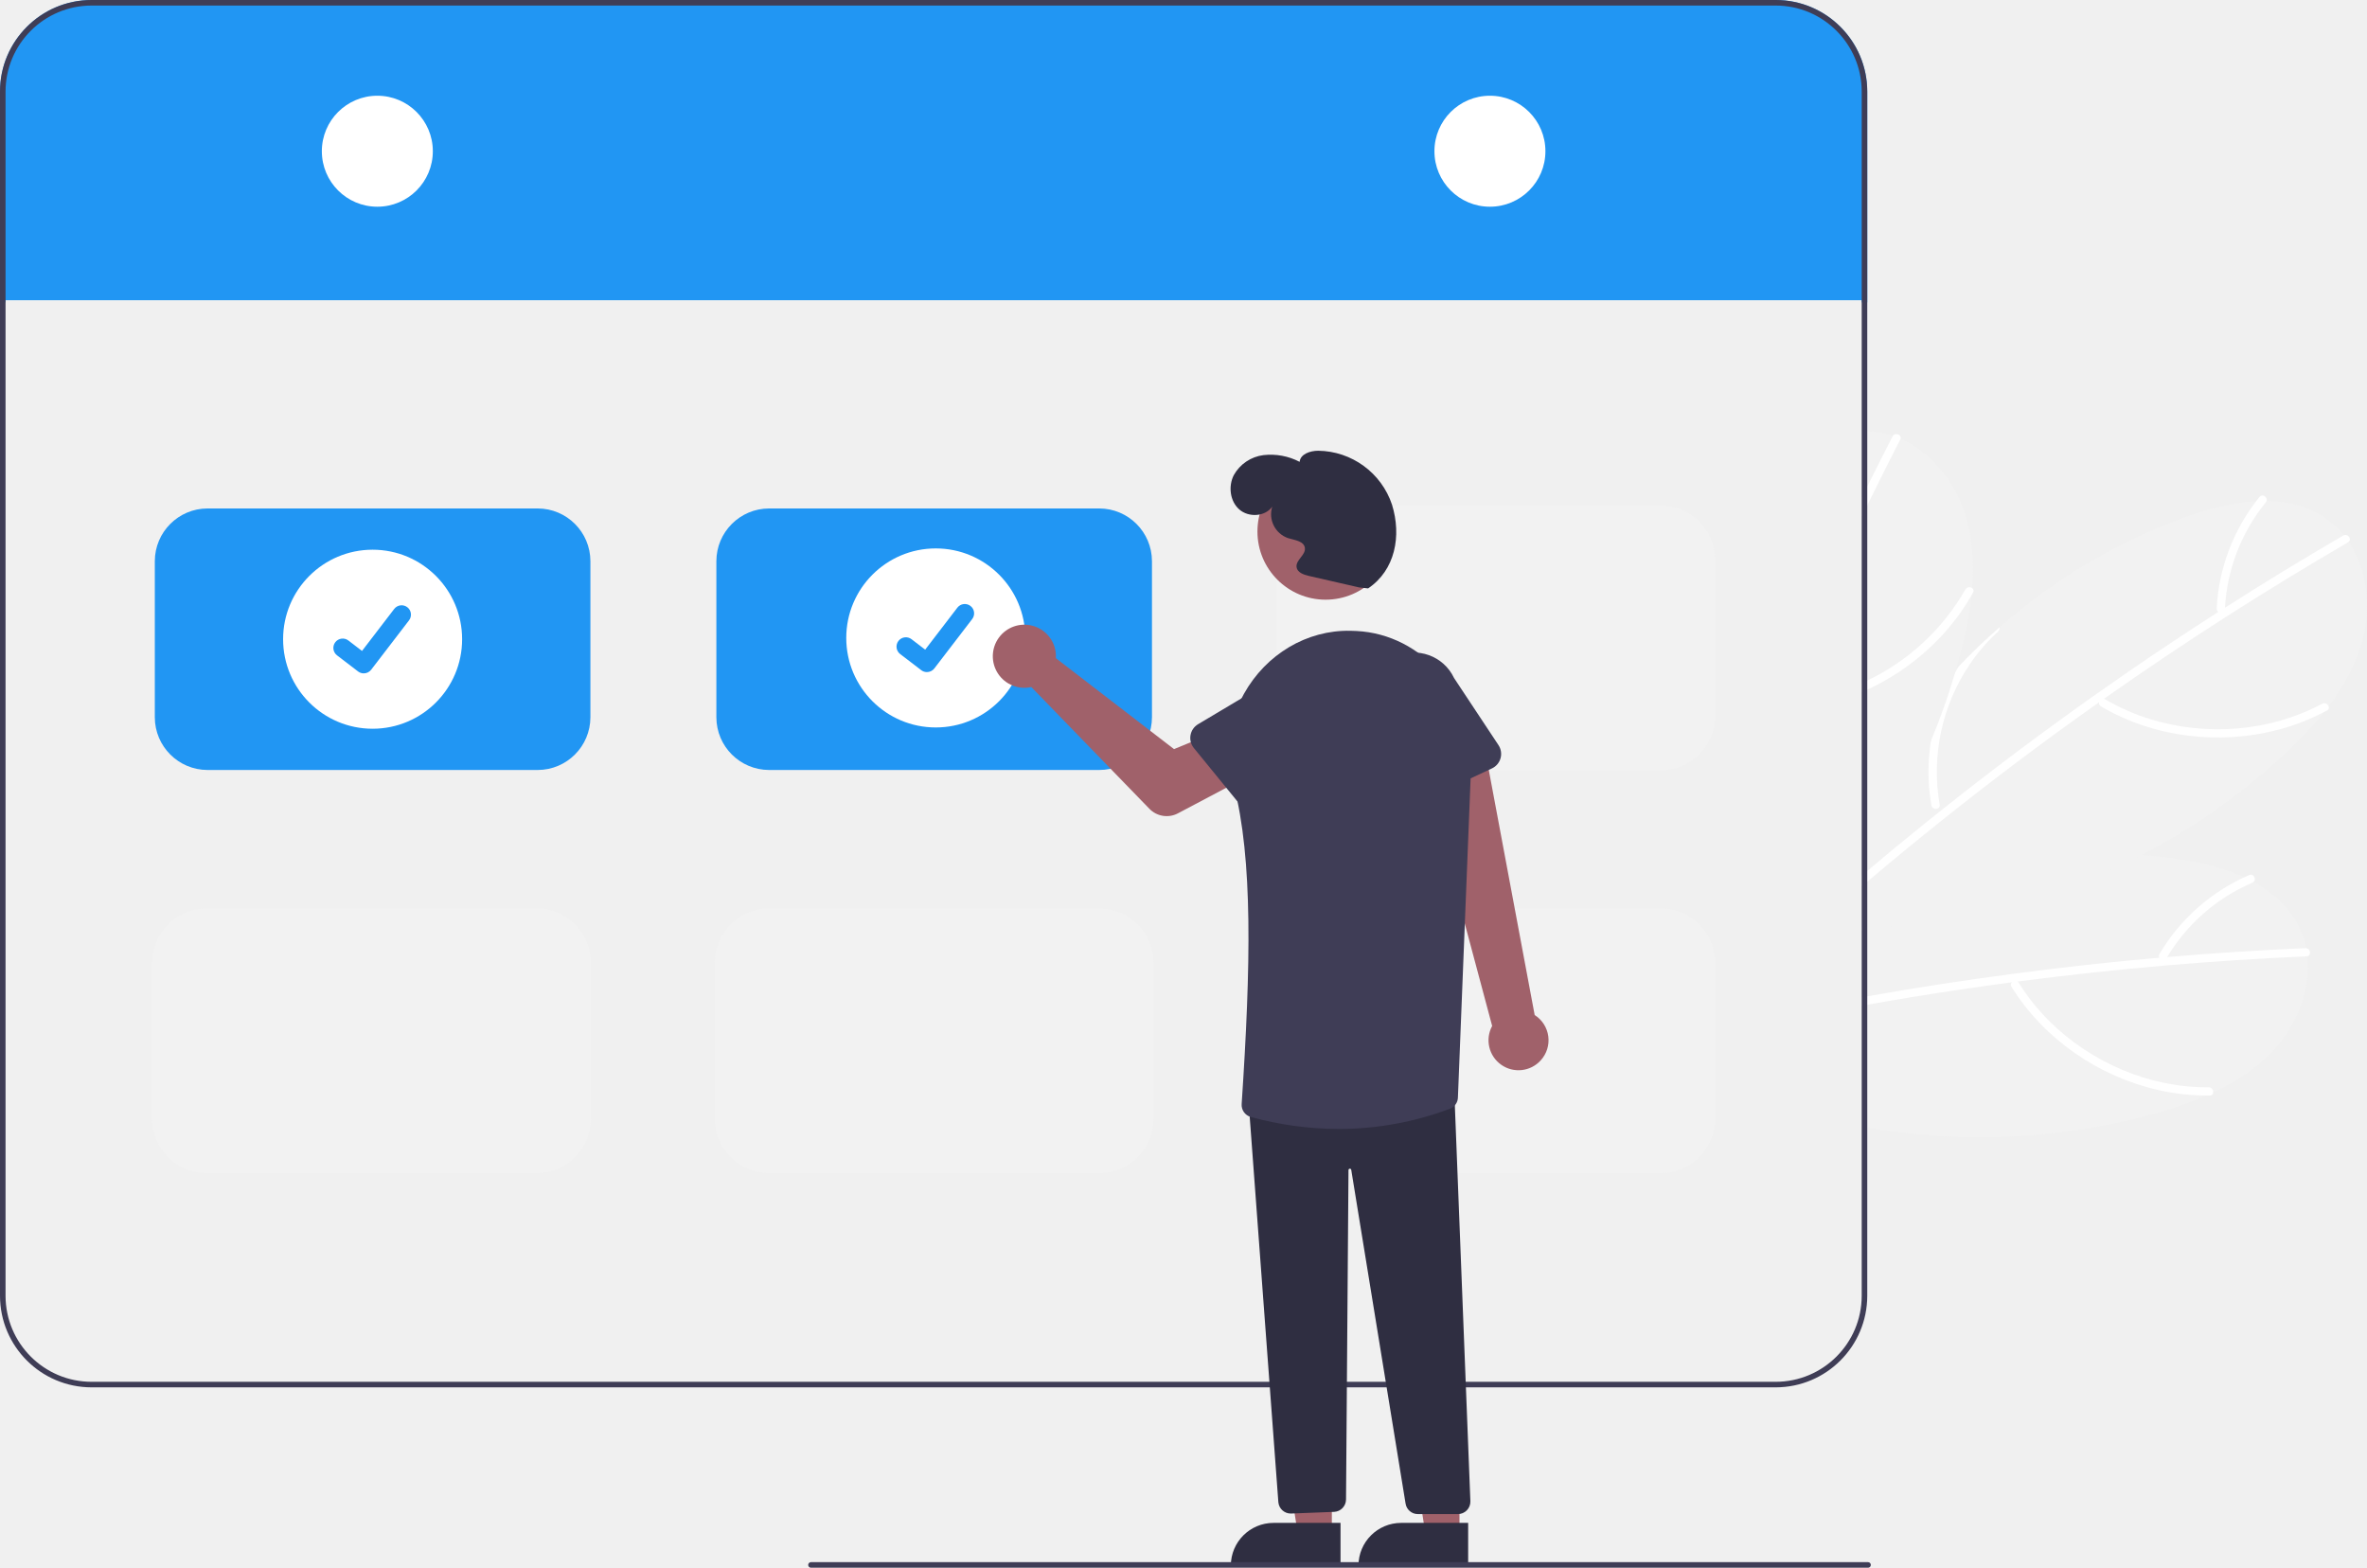
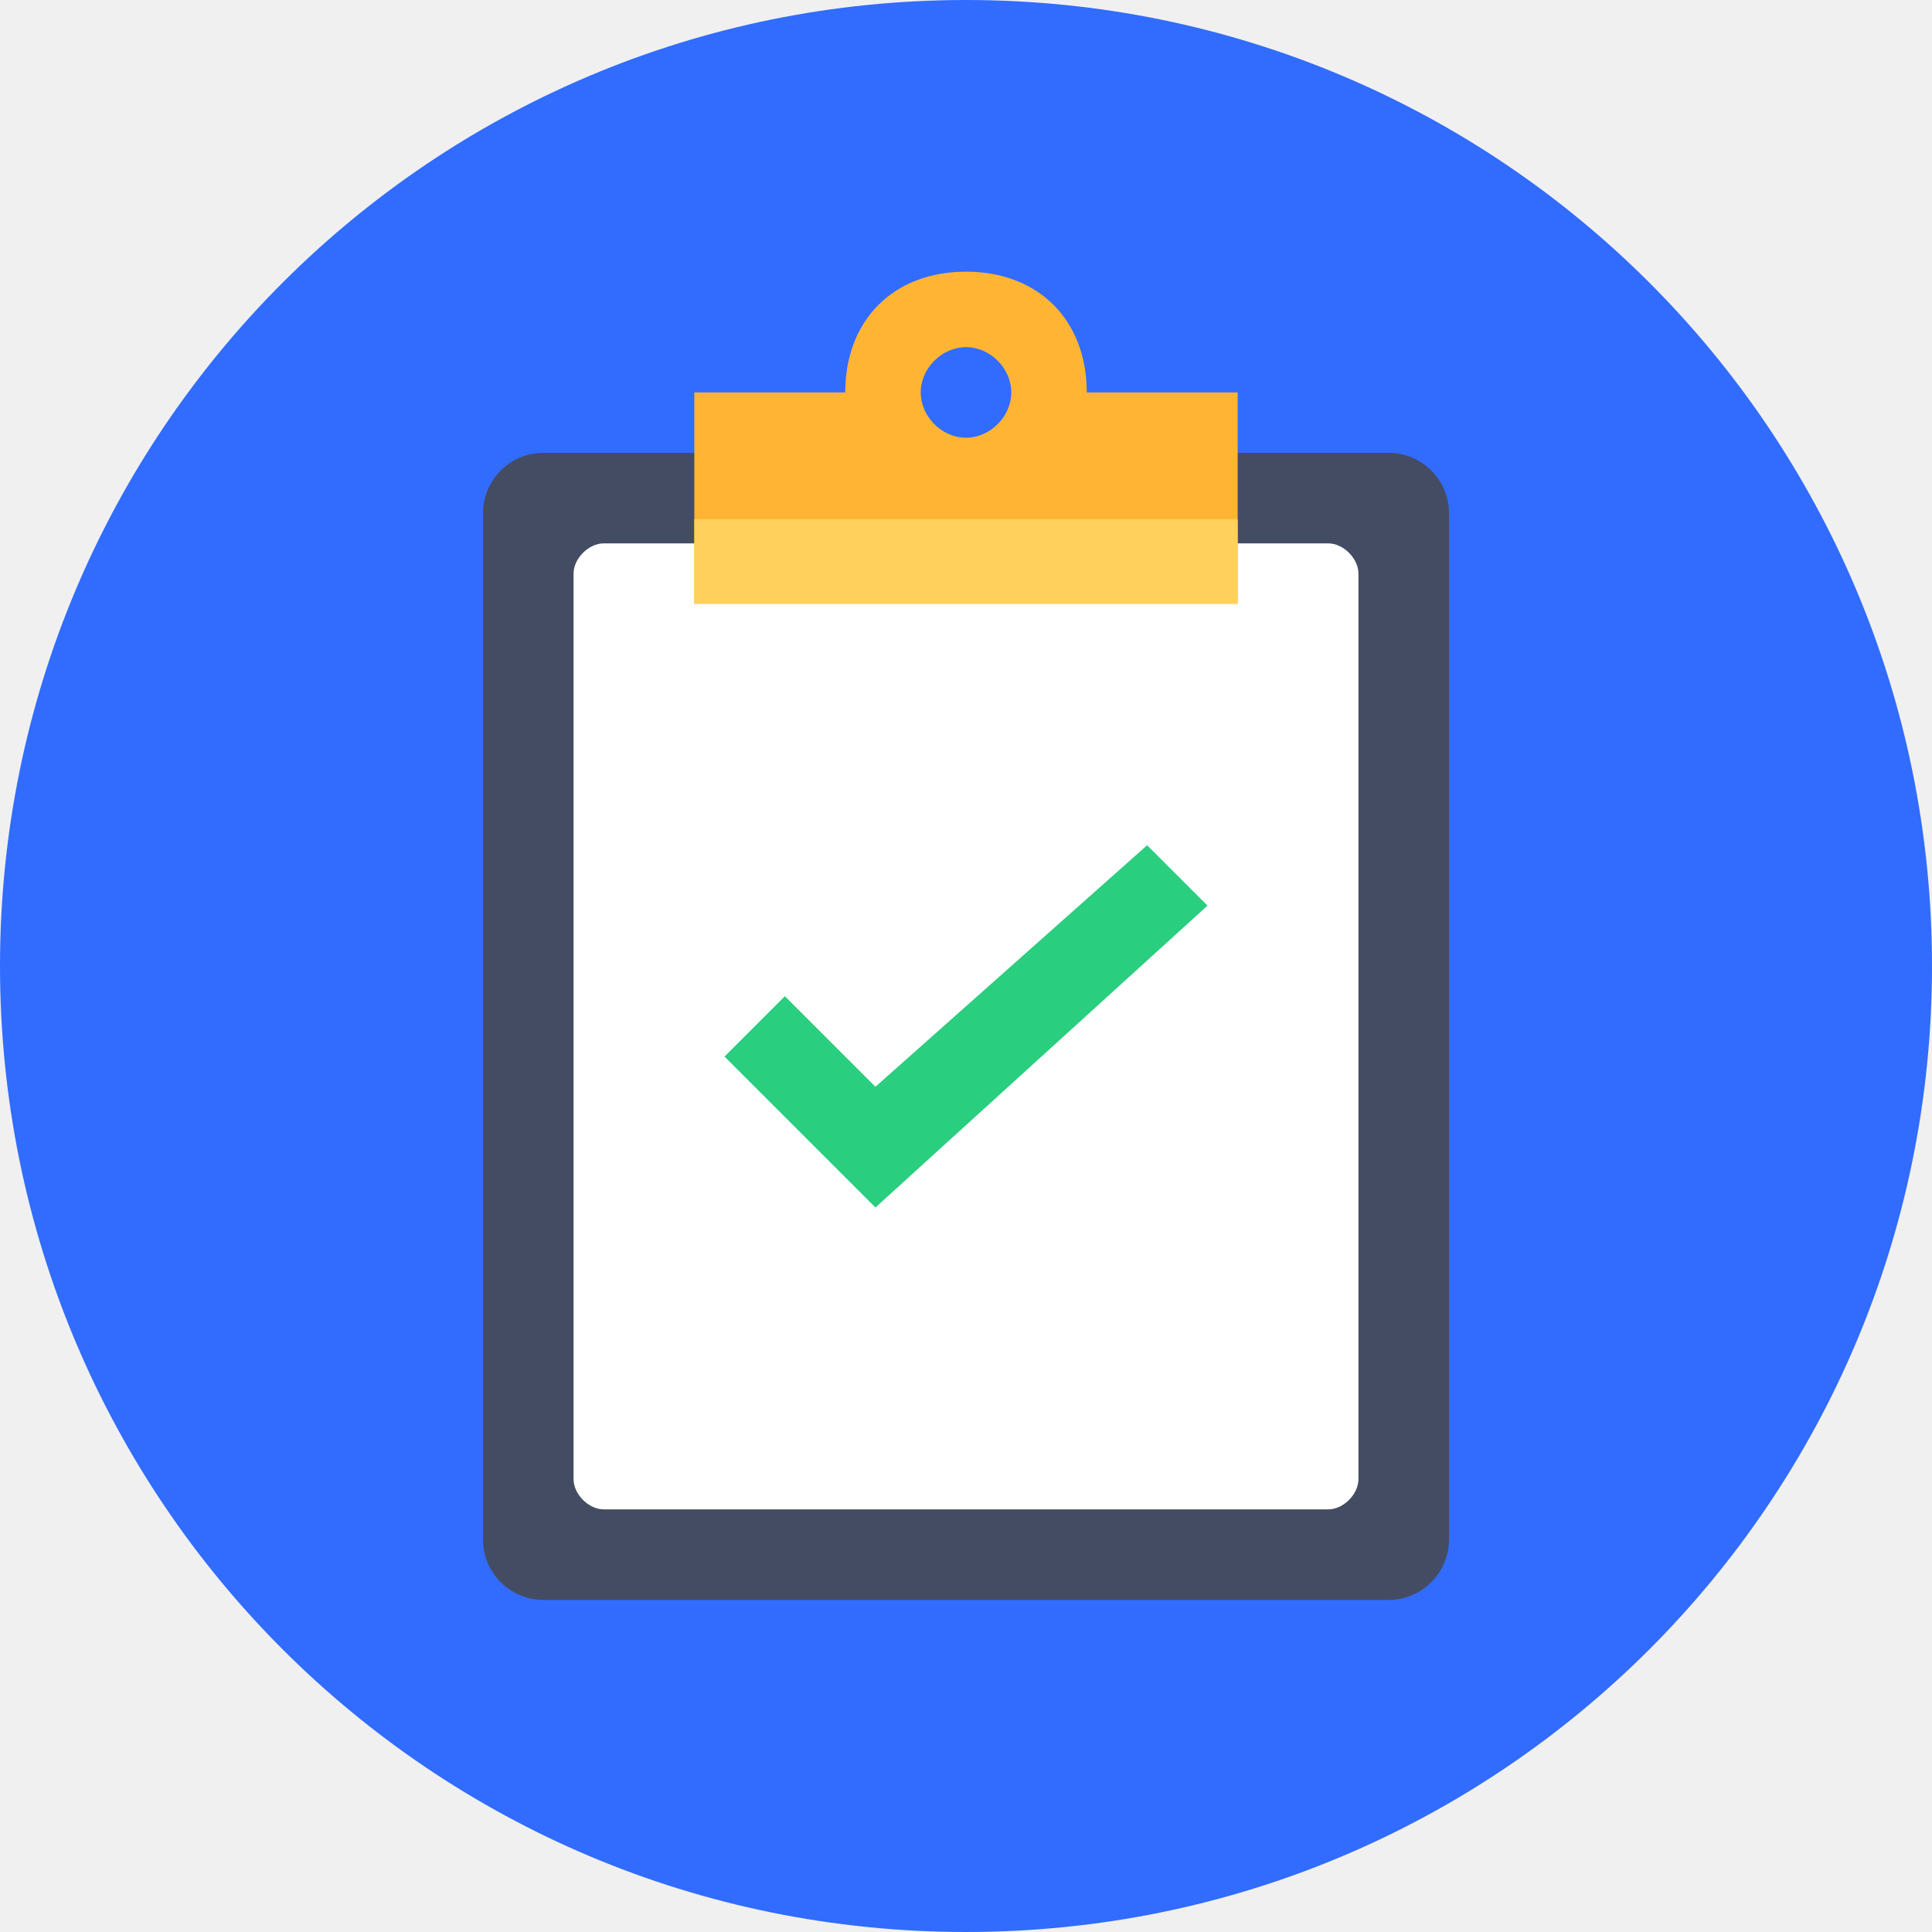
- <svg xmlns="http://www.w3.org/2000/svg" data-name="Layer 1" width="853.117" height="565" viewBox="0 0 853.117 565">
-   <path d="M993.211,545.61c-6.16,6.73-13.8,11.74-22.09,15.63h-.01c-.78.37-1.56.73-2.35,1.07h-.01l-.01.01-.01-.01h-.01a.01.01,0,0,1-.01.01H968.701l-.01-.01c-.01.01-.01.01-.02,0l-.01.01-.01-.01h-.01c-.01.01-.01.01-.02,0h-.01a139.774,139.774,0,0,1-17.06,6.1,236.651,236.651,0,0,1-105.11,5.49c-.67-.12-1.33-.24-2-.36V492.43c.66-.28,1.33-.56,2-.83q6.555-2.715,13.27-4.99,9.66-3.3,19.59-5.66a212.167,212.167,0,0,1,66.04-5.34q6.045.45,12.06,1.3c8.39,1.17,17.19,3.21,24.93,6.75h.01c1.13.53,2.24,1.08,3.34,1.67,6.88,3.73,12.68,8.86,16.22,15.89a30.573,30.573,0,0,1,2.72,7.99v.02c.2.96.34,1.93.45,2.89C1006.331,523.96,1001.421,536.63,993.211,545.61Z" transform="translate(-173.4413 -167.5)" fill="#f2f2f2" />
-   <path d="M1005.071,512.12a1.358,1.358,0,0,1-.3.04q-25.695,1.125-51.32,3.34h-.03c-.07.01-.13.01-.2.02Q926.911,517.8,900.711,521.23c-.74.1-1.47.2-2.2.29q-18.119,2.415-36.17,5.36-7.965,1.305-15.9,2.72c-.67.12-1.33.23-2,.36v-3.03c.67-.13,1.34-.24,2-.36q26.43-4.68,53.04-8.17,6.69-.9,13.4-1.7,19.38-2.34,38.82-4.04c.95-.08,1.89-.16,2.84-.24q24.885-2.115,49.84-3.21a.939.939,0,0,1,.24.02C1006.222,509.37,1006.561,511.77,1005.071,512.12Z" transform="translate(-173.4413 -167.5)" fill="#fff" />
-   <path d="M969.497,559.363c-21.34.157-42.364-8.892-57.458-23.869a77.826,77.826,0,0,1-11.184-14.07c-1.017-1.632-3.398.168-2.389,1.785,11.723,18.8,31.25,32.193,52.778,37.117a80.811,80.811,0,0,0,18.636,1.994c1.914-.014,1.517-2.972-.384-2.958Z" transform="translate(-173.4413 -167.5)" fill="#fff" />
-   <path d="M879.301,480.95a1.692,1.692,0,0,1-1.25,1.13,65.22,65.22,0,0,0-14.08,5.5,68.406,68.406,0,0,0-17.53,13.25c-.27.27-.53.54-.78.82-.42.44-.82.89-1.22,1.35v-4.36c.64-.68,1.31-1.35,2-1.99a71.912,71.912,0,0,1,13.27-10.04Q869.371,483.31,879.301,480.95Z" transform="translate(-173.4413 -167.5)" fill="#fff" />
-   <path d="M984.1,482.872a69.402,69.402,0,0,0-32.422,28.586,1.5,1.5,0,0,0,.793,1.954,1.528,1.528,0,0,0,1.954-.793A66.049,66.049,0,0,1,985.221,485.635c1.765-.754.648-3.519-1.121-2.763Z" transform="translate(-173.4413 -167.5)" fill="#fff" />
-   <path d="M1025.021,397.94c-2.32,8.82-6.77,16.81-12.3,24.1l-.01.01c-.51.68-1.04,1.37-1.59,2.03v.01a139.271,139.271,0,0,1-12.41,13.39,233.429,233.429,0,0,1-53.37,38.13c-30.67,16.02-64.95,25.49-98.9,26.03-.26.01-.52.01-.78.01-.41.01-.82.01-1.22.01V456.21c.65-1.24,1.32-2.48,2-3.71a219.524,219.524,0,0,1,32.03-43.82c.3-.33.61-.66.92-.98q7.02-7.41,14.72-14.11a210.819,210.819,0,0,1,67.29-39.85c7.97-2.86,16.71-5.15,25.21-5.6,1.25-.07,2.49-.1,3.74-.09,7.83.11,15.34,1.96,21.75,6.54a30.999,30.999,0,0,1,6.12,5.81c.62.77,1.19,1.56,1.74,2.37v.01C1026.581,372.68,1028.121,386.17,1025.021,397.94Z" transform="translate(-173.4413 -167.5)" fill="#f2f2f2" />
-   <path d="M1019.961,362.77v.01a1.461,1.461,0,0,1-.24.17q-22.2,12.915-43.84,26.77c-.02.01-.03.02-.05.03a1.739,1.739,0,0,1-.18.11q-22.245,14.25-43.86,29.46c-.6.42-1.21.85-1.82,1.28q-14.925,10.545-29.54,21.54-27.601,20.79-53.99,43.12c-.67.56-1.33,1.13-2,1.7v-3.89c.66-.57,1.33-1.14,2-1.7q10.11-8.535,20.4-16.83c2.05-1.65,4.11-3.3,6.17-4.93q27.45-21.855,56.13-42.08h.01q5.64-3.975,11.3-7.88,16.08-11.07,32.521-21.61c.79-.51,1.59-1.02,2.39-1.53q21.045-13.44,42.64-26a1.489,1.489,0,0,1,.22-.11C1019.722,359.8,1021.131,361.78,1019.961,362.77Z" transform="translate(-173.4413 -167.5)" fill="#fff" />
-   <path d="M1010.409,421.133c-18.825,10.052-41.646,11.805-61.97,5.553a77.827,77.827,0,0,1-16.44-7.265c-1.659-.972-2.931,1.727-1.286,2.691,19.114,11.203,42.628,13.993,63.98,8.353a80.812,80.812,0,0,0,17.43-6.891c1.688-.901-.037-3.336-1.713-2.441Z" transform="translate(-173.4413 -167.5)" fill="#fff" />
-   <path d="M869.562,457.722a68.553,68.553,0,0,1-.952-15.869,72.319,72.319,0,0,1,10.781-34.151q7.028-7.407,14.723-14.112a1.705,1.705,0,0,1-.586,1.585,65.451,65.451,0,0,0-9.912,11.408,69.122,69.122,0,0,0-11.082,50.892,1.212,1.212,0,0,1-.314,1.143A1.625,1.625,0,0,1,869.562,457.722Z" transform="translate(-173.4413 -167.5)" fill="#fff" />
-   <path d="M987.809,346.612a69.402,69.402,0,0,0-15.433,40.375,1.5,1.5,0,0,0,1.61,1.362,1.528,1.528,0,0,0,1.362-1.61,66.048,66.048,0,0,1,14.737-38.201c1.213-1.488-1.061-3.417-2.276-1.926Z" transform="translate(-173.4413 -167.5)" fill="#fff" />
-   <path d="M884.251,379.47v.01c-.07.86-.15,1.71-.24,2.56v.02a141.299,141.299,0,0,1-3.25,17.96c-.7,2.9-1.46,5.78-2.29,8.66-.1.37-.21.74-.32,1.1v.01a229.523,229.523,0,0,1-8.74,24.65,238.918,238.918,0,0,1-22.97,42.22c-.65.97-1.32,1.94-2,2.9V322.96c.67-.04,1.33-.04,2-.02q.48,0,.96.03a30.322,30.322,0,0,1,8.28,1.61c.94.31,1.85.66,2.75,1.05,10.91,4.78,19.48,15.32,23.2,26.91C884.421,361.22,884.981,370.35,884.251,379.47Z" transform="translate(-173.4413 -167.5)" fill="#f2f2f2" />
-   <path d="M858.432,325.63a1.076,1.076,0,0,1-.11.28q-6.075,11.805-11.88,23.73c-.67,1.37-1.34,2.75-2,4.12v-6.8q.99-2.04,2-4.08,4.485-9.09,9.12-18.1a1.304,1.304,0,0,1,.12-.2C856.601,323.26,858.881,324.16,858.432,325.63Z" transform="translate(-173.4413 -167.5)" fill="#fff" />
-   <path d="M884.571,381.08c-.18.32-.36.64-.56.96a79.816,79.816,0,0,1-10.42,14.24,85.916,85.916,0,0,1-27.15,19.77c-.66.32-1.33.62-2,.9V413.7c.67-.3,1.34-.61,2-.93a80.866,80.866,0,0,0,35.37-32.82,1.645,1.645,0,0,1,2.44-.47A1.153,1.153,0,0,1,884.571,381.08Z" transform="translate(-173.4413 -167.5)" fill="#fff" />
-   <path d="M846.441,200.5v76h-2v-.81h-669v.81h-2v-76a33.032,33.032,0,0,1,33-33h607A33.032,33.032,0,0,1,846.441,200.5Z" transform="translate(-173.4413 -167.5)" fill="#2196f3" />
-   <path d="M813.441,167.5h-607a33.032,33.032,0,0,0-33,33v434a33.032,33.032,0,0,0,33,33h607a33.032,33.032,0,0,0,33-33v-434A33.032,33.032,0,0,0,813.441,167.5Zm31,467a31.04,31.04,0,0,1-31,31h-607a31.04,31.04,0,0,1-31-31v-434a31.04,31.04,0,0,1,31-31h607a31.04,31.04,0,0,1,31,31Z" transform="translate(-173.4413 -167.5)" fill="#3f3d56" />
-   <circle cx="136" cy="54.5" r="20" fill="#fff" />
-   <circle cx="537" cy="54.5" r="20" fill="#fff" />
-   <path d="M367.226,445.002H248.25a19.033,19.033,0,0,1-19.011-19.011V369.758a19.033,19.033,0,0,1,19.011-19.011H367.226a19.033,19.033,0,0,1,19.011,19.011v56.233A19.033,19.033,0,0,1,367.226,445.002Z" transform="translate(-173.4413 -167.5)" fill="#2196f3" />
-   <path d="M569.624,445.002H450.648a19.033,19.033,0,0,1-19.011-19.011V369.758a19.033,19.033,0,0,1,19.011-19.011H569.624a19.033,19.033,0,0,1,19.011,19.011v56.233A19.033,19.033,0,0,1,569.624,445.002Z" transform="translate(-173.4413 -167.5)" fill="#2196f3" />
-   <path d="M569.624,590.293H450.648a19.61,19.61,0,0,1-19.588-19.588V514.473A19.61,19.61,0,0,1,450.648,494.885H569.624A19.61,19.61,0,0,1,589.212,514.473v56.233A19.61,19.61,0,0,1,569.624,590.293Z" transform="translate(-173.4413 -167.5)" fill="#f2f2f2" />
-   <path d="M366.836,590.293H247.86A19.61,19.61,0,0,1,228.272,570.706V514.473A19.61,19.61,0,0,1,247.86,494.885H366.836a19.61,19.61,0,0,1,19.588,19.588v56.233A19.61,19.61,0,0,1,366.836,590.293Z" transform="translate(-173.4413 -167.5)" fill="#f2f2f2" />
-   <path d="M772.023,590.293H653.047a19.61,19.61,0,0,1-19.588-19.588V514.473A19.61,19.61,0,0,1,653.047,494.885H772.023a19.61,19.61,0,0,1,19.588,19.588v56.233A19.61,19.61,0,0,1,772.023,590.293Z" transform="translate(-173.4413 -167.5)" fill="#f2f2f2" />
-   <path d="M772.023,445.115H653.047a19.61,19.61,0,0,1-19.588-19.588V369.294a19.61,19.61,0,0,1,19.588-19.588H772.023a19.61,19.61,0,0,1,19.588,19.588v56.233A19.61,19.61,0,0,1,772.023,445.115Z" transform="translate(-173.4413 -167.5)" fill="#f2f2f2" />
-   <circle cx="134.297" cy="230.374" r="32.262" fill="#fff" />
-   <path d="M304.54,410.181a3.346,3.346,0,0,1-2.013-.669l-.036-.027-7.582-5.805a3.368,3.368,0,1,1,4.097-5.348l4.911,3.766,11.605-15.135a3.368,3.368,0,0,1,4.723-.623l-.072.098.074-.097a3.372,3.372,0,0,1,.623,4.723l-13.65,17.802A3.37,3.37,0,0,1,304.54,410.181Z" transform="translate(-173.4413 -167.5)" fill="#2196f3" />
-   <circle cx="337.271" cy="229.911" r="32.262" fill="#fff" />
-   <path d="M507.515,409.718a3.346,3.346,0,0,1-2.013-.669l-.036-.027-7.582-5.805a3.368,3.368,0,1,1,4.097-5.348l4.911,3.766,11.605-15.135a3.368,3.368,0,0,1,4.723-.623l-.072.098.074-.097a3.372,3.372,0,0,1,.623,4.723l-13.65,17.802A3.37,3.37,0,0,1,507.515,409.718Z" transform="translate(-173.4413 -167.5)" fill="#2196f3" />
-   <path d="M728.754,549.65a10.743,10.743,0,0,0-2.183-16.327l-18.011-96.173-21.905,8.123,24.592,91.981a10.801,10.801,0,0,0,17.506,12.397Z" transform="translate(-173.4413 -167.5)" fill="#a0616a" />
-   <path d="M553.969,402.9a11.406,11.406,0,0,1,.022,1.796l42.59,32.78,12.078-4.96,9.867,17.249-20.528,10.858a8.67,8.67,0,0,1-10.277-1.627l-42.571-43.889a11.376,11.376,0,1,1,8.819-12.206Z" transform="translate(-173.4413 -167.5)" fill="#a0616a" />
-   <polygon points="480.028 552.849 467.769 552.849 461.936 515.561 480.031 515.562 480.028 552.849" fill="#a0616a" />
-   <path d="M656.596,732.233l-39.531-.001v-.5a15.386,15.386,0,0,1,15.386-15.386h.001l24.144.001Z" transform="translate(-173.4413 -167.5)" fill="#2f2e41" />
-   <polygon points="526.028 552.849 513.769 552.849 507.936 515.561 526.031 515.562 526.028 552.849" fill="#a0616a" />
-   <path d="M702.596,732.233l-39.531-.001v-.5a15.386,15.386,0,0,1,15.386-15.386h.001l24.144.001Z" transform="translate(-173.4413 -167.5)" fill="#2f2e41" />
-   <path d="M638.664,712.979a4.49,4.49,0,0,1-4.475-4.072L623.506,565.218l.505-.041,73.521-6.043.02.522L703.396,708.507a4.5,4.5,0,0,1-4.497,4.668H684.483a4.475,4.475,0,0,1-4.448-3.815L660.46,589.114a.5.5,0,0,0-.994.072L658.578,707.91a4.505,4.505,0,0,1-4.263,4.462l-15.409.601C638.825,712.977,638.744,712.979,638.664,712.979Z" transform="translate(-173.4413 -167.5)" fill="#2f2e41" />
-   <circle cx="477.772" cy="191.564" r="24.561" fill="#a0616a" />
-   <path d="M655.968,574.382a121.037,121.037,0,0,1-31.768-4.342,4.51,4.51,0,0,1-3.236-4.687c3.306-49.693,4.084-88.257-2.869-114.939-2.963-11.372-1.618-23.349,3.691-32.86,7.99-14.313,22.675-23.024,38.34-22.724h0q1.123.021,2.268.08c23.773,1.224,42.297,22.73,41.294,47.942l-4.782,120.168a4.44,4.44,0,0,1-2.815,4.044A114.245,114.245,0,0,1,655.968,574.382Z" transform="translate(-173.4413 -167.5)" fill="#3f3d56" />
-   <path d="M622.136,459.641l-18.398-22.544a5.761,5.761,0,0,1,1.514-8.592l24.921-14.85a16.001,16.001,0,0,1,20.16,24.853l-19.477,21.373a5.761,5.761,0,0,1-8.721-.239Z" transform="translate(-173.4413 -167.5)" fill="#3f3d56" />
-   <path d="M680.011,456.812a5.755,5.755,0,0,1-3.164-3.606l-8.282-27.705A16.001,16.001,0,0,1,697.509,411.849L713.525,436.037a5.761,5.761,0,0,1-2.361,8.399l-26.354,12.336A5.755,5.755,0,0,1,680.011,456.812Z" transform="translate(-173.4413 -167.5)" fill="#3f3d56" />
-   <path d="M663.35,379.217l-18.206-4.167c-1.878-.43-4.134-1.25-4.395-3.159-.35-2.565,3.341-4.352,3.001-6.919-.33-2.486-3.693-2.806-6.09-3.54a9.111,9.111,0,0,1-5.672-11.34c-2.594,3.656-8.522,3.969-11.887,1.007s-4.01-8.336-1.99-12.338a14.287,14.287,0,0,1,10.724-7.24,22.617,22.617,0,0,1,13.023,2.428c.267-2.833,3.804-3.982,6.65-4.007a28.431,28.431,0,0,1,26.643,19.446c3.492,11.252,1.156,23.586-8.614,30.17Z" transform="translate(-173.4413 -167.5)" fill="#2f2e41" />
-   <path d="M846.729,732.5h-381a1,1,0,1,1,0-2h381a1,1,0,1,1,0,2Z" transform="translate(-173.4413 -167.5)" fill="#3f3d56" />
+ <svg xmlns="http://www.w3.org/2000/svg" version="1.1" id="Layer_1" x="0px" y="0px" viewBox="0 0 64 64" enable-background="new 0 0 64 64" xml:space="preserve">
+   <g>
+     <g>
+       <g>
+         <path fill="#316CFF" d="M32,0c17.7,0,32,14.3,32,32S49.7,64,32,64S0,49.7,0,32S14.3,0,32,0z" />
+       </g>
+     </g>
+     <g>
+       <g>
+         <path fill="#444C63" d="M46,15h-4h-1H18c-1.1,0-2,0.9-2,2v34c0,1.1,0.9,2,2,2h28c1.1,0,2-0.9,2-2V17C48,15.9,47.1,15,46,15z" />
+       </g>
+     </g>
+     <g>
+       <g>
+         <path fill="#FFFFFF" d="M45,19v30c0,0.5-0.5,1-1,1H20c-0.5,0-1-0.5-1-1V19c0-0.5,0.5-1,1-1h24C44.5,18,45,18.5,45,19z" />
+       </g>
+     </g>
+     <g>
+       <g>
+         <polygon fill="#29CE7F" points="40,30 29,40 24,35 26,33 29,36 38,28    " />
+       </g>
+     </g>
+     <g>
+       <g>
+         <path fill="#FFB533" d="M36,13c0-2.4-1.6-4-4-4s-4,1.6-4,4h-5v2v5h18v-5v-2H36z M32,14.5c-0.8,0-1.5-0.7-1.5-1.5     c0-0.8,0.7-1.5,1.5-1.5s1.5,0.7,1.5,1.5C33.5,13.8,32.8,14.5,32,14.5z" />
+       </g>
+     </g>
+     <g>
+       <g>
+         <rect x="23" y="17.2" fill="#FFD05C" width="18" height="2.8" />
+       </g>
+     </g>
+   </g>
</svg>
